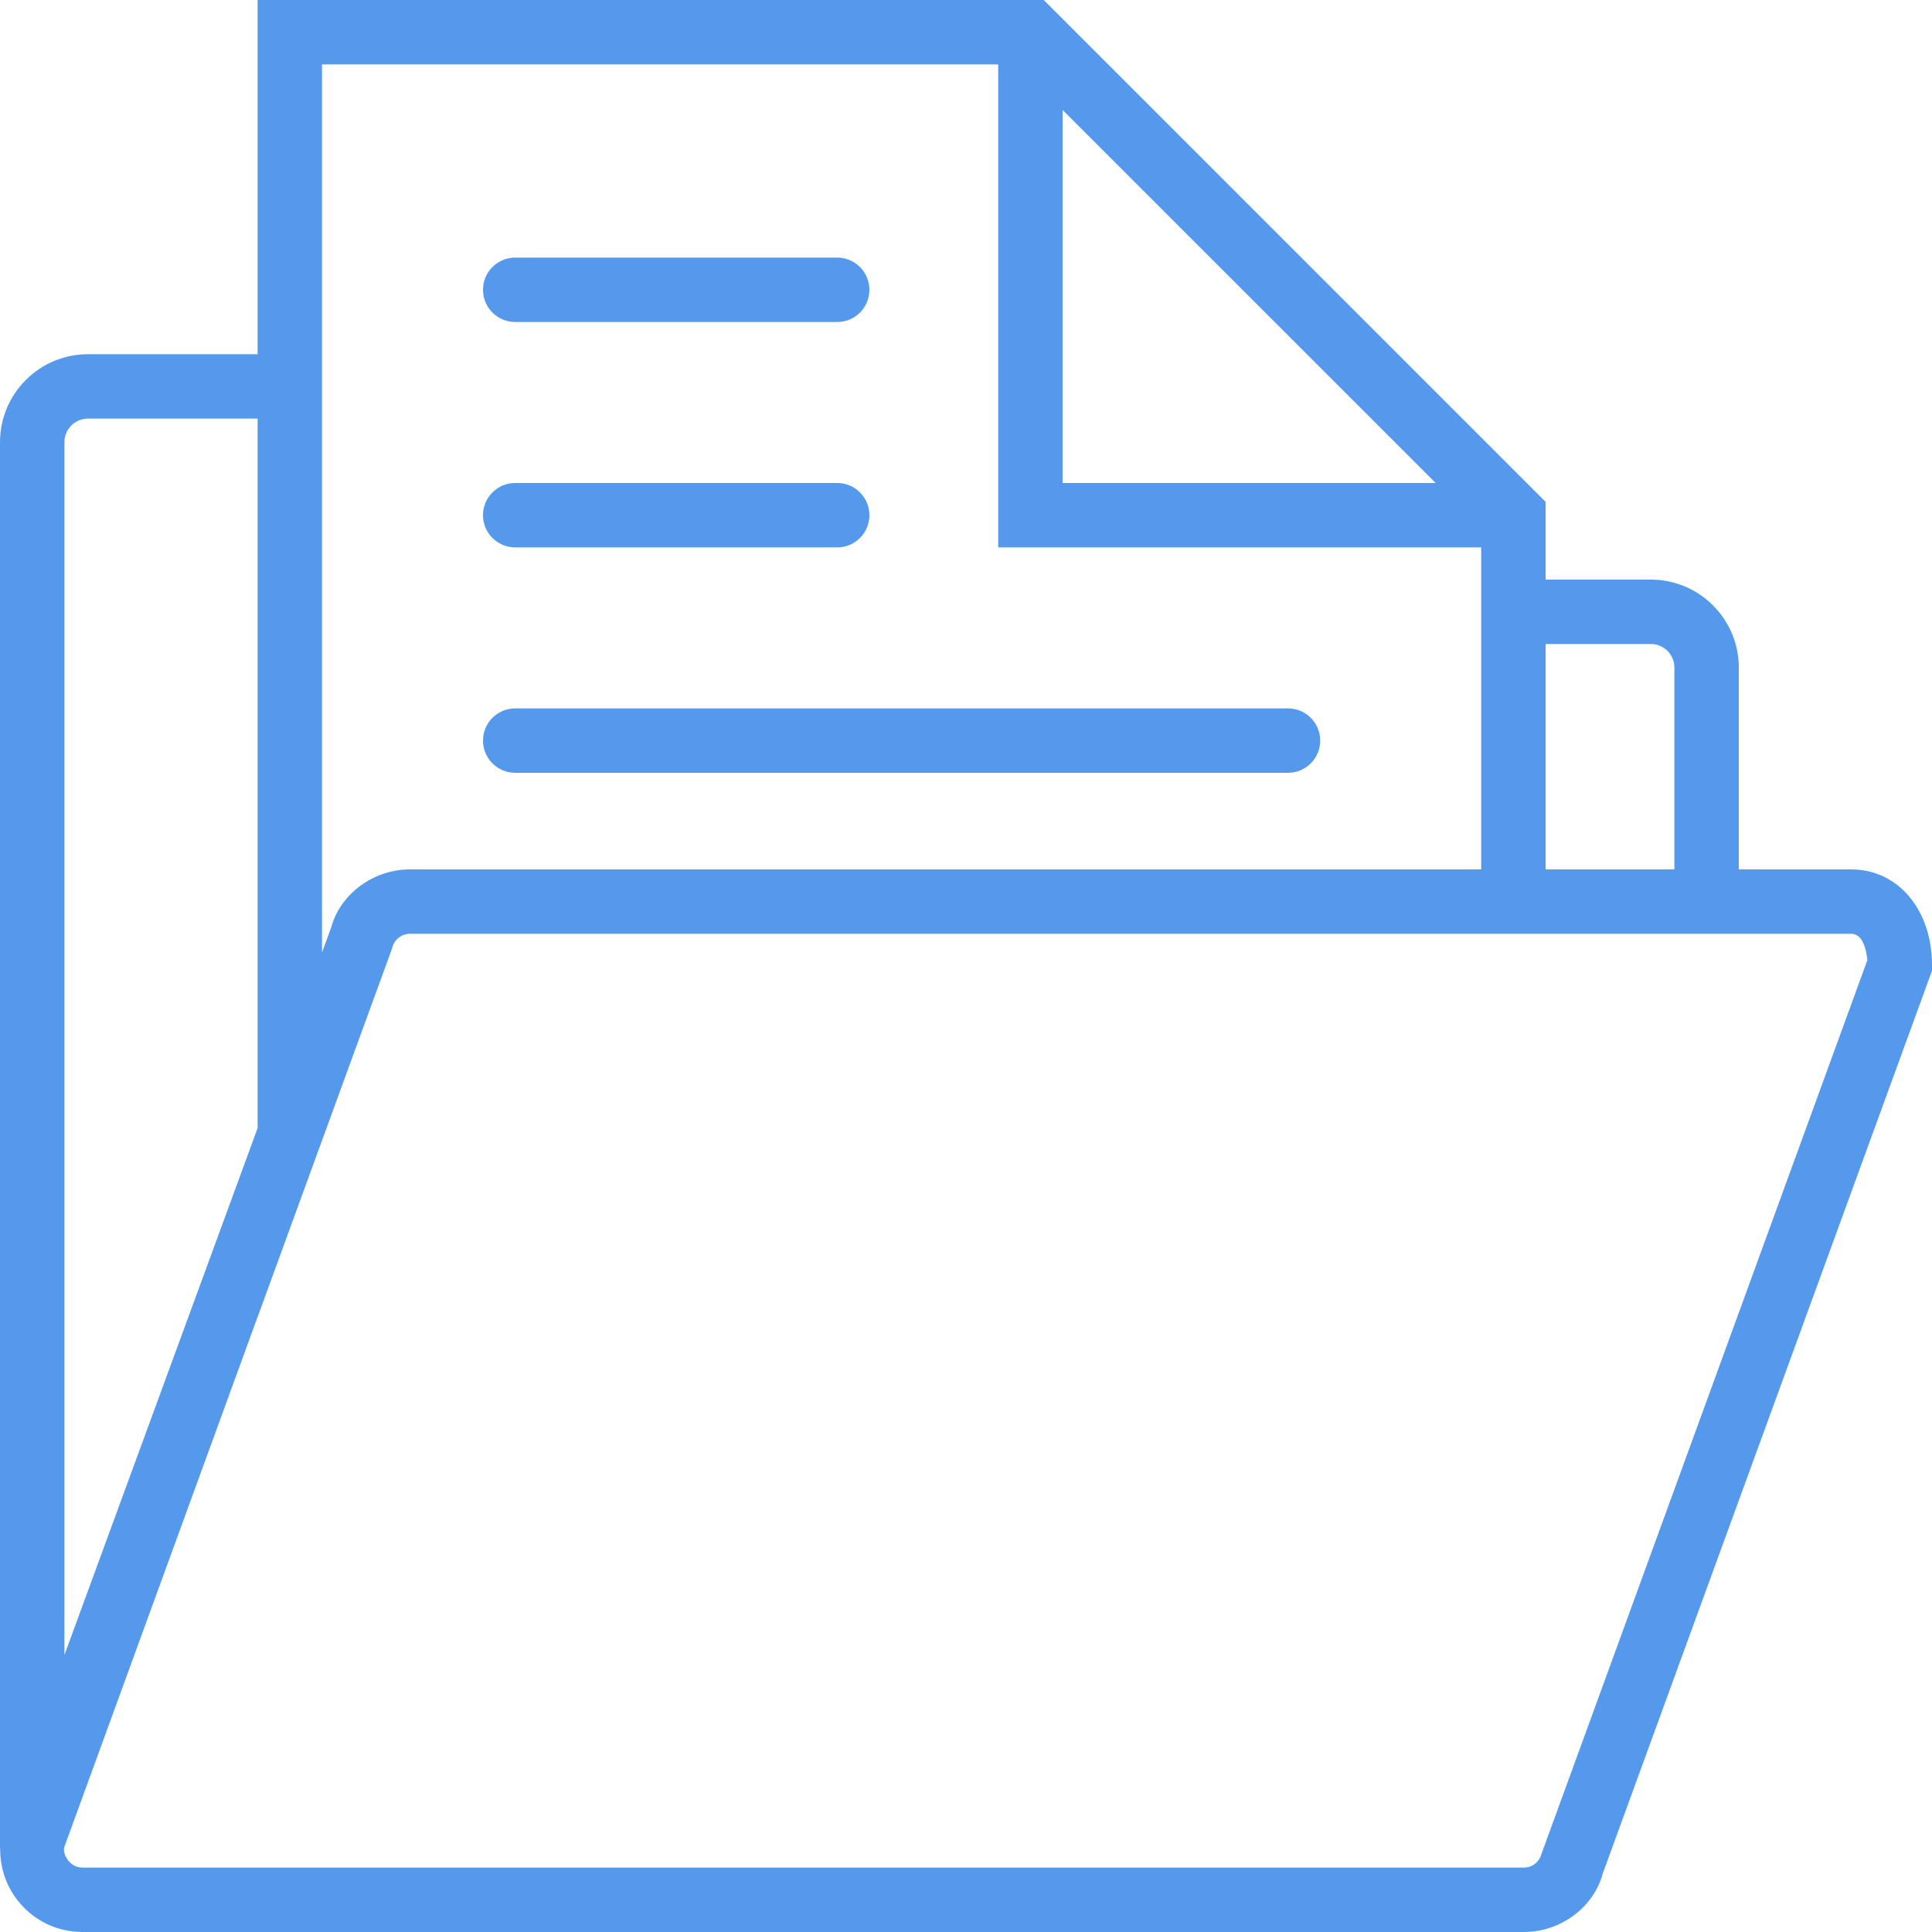
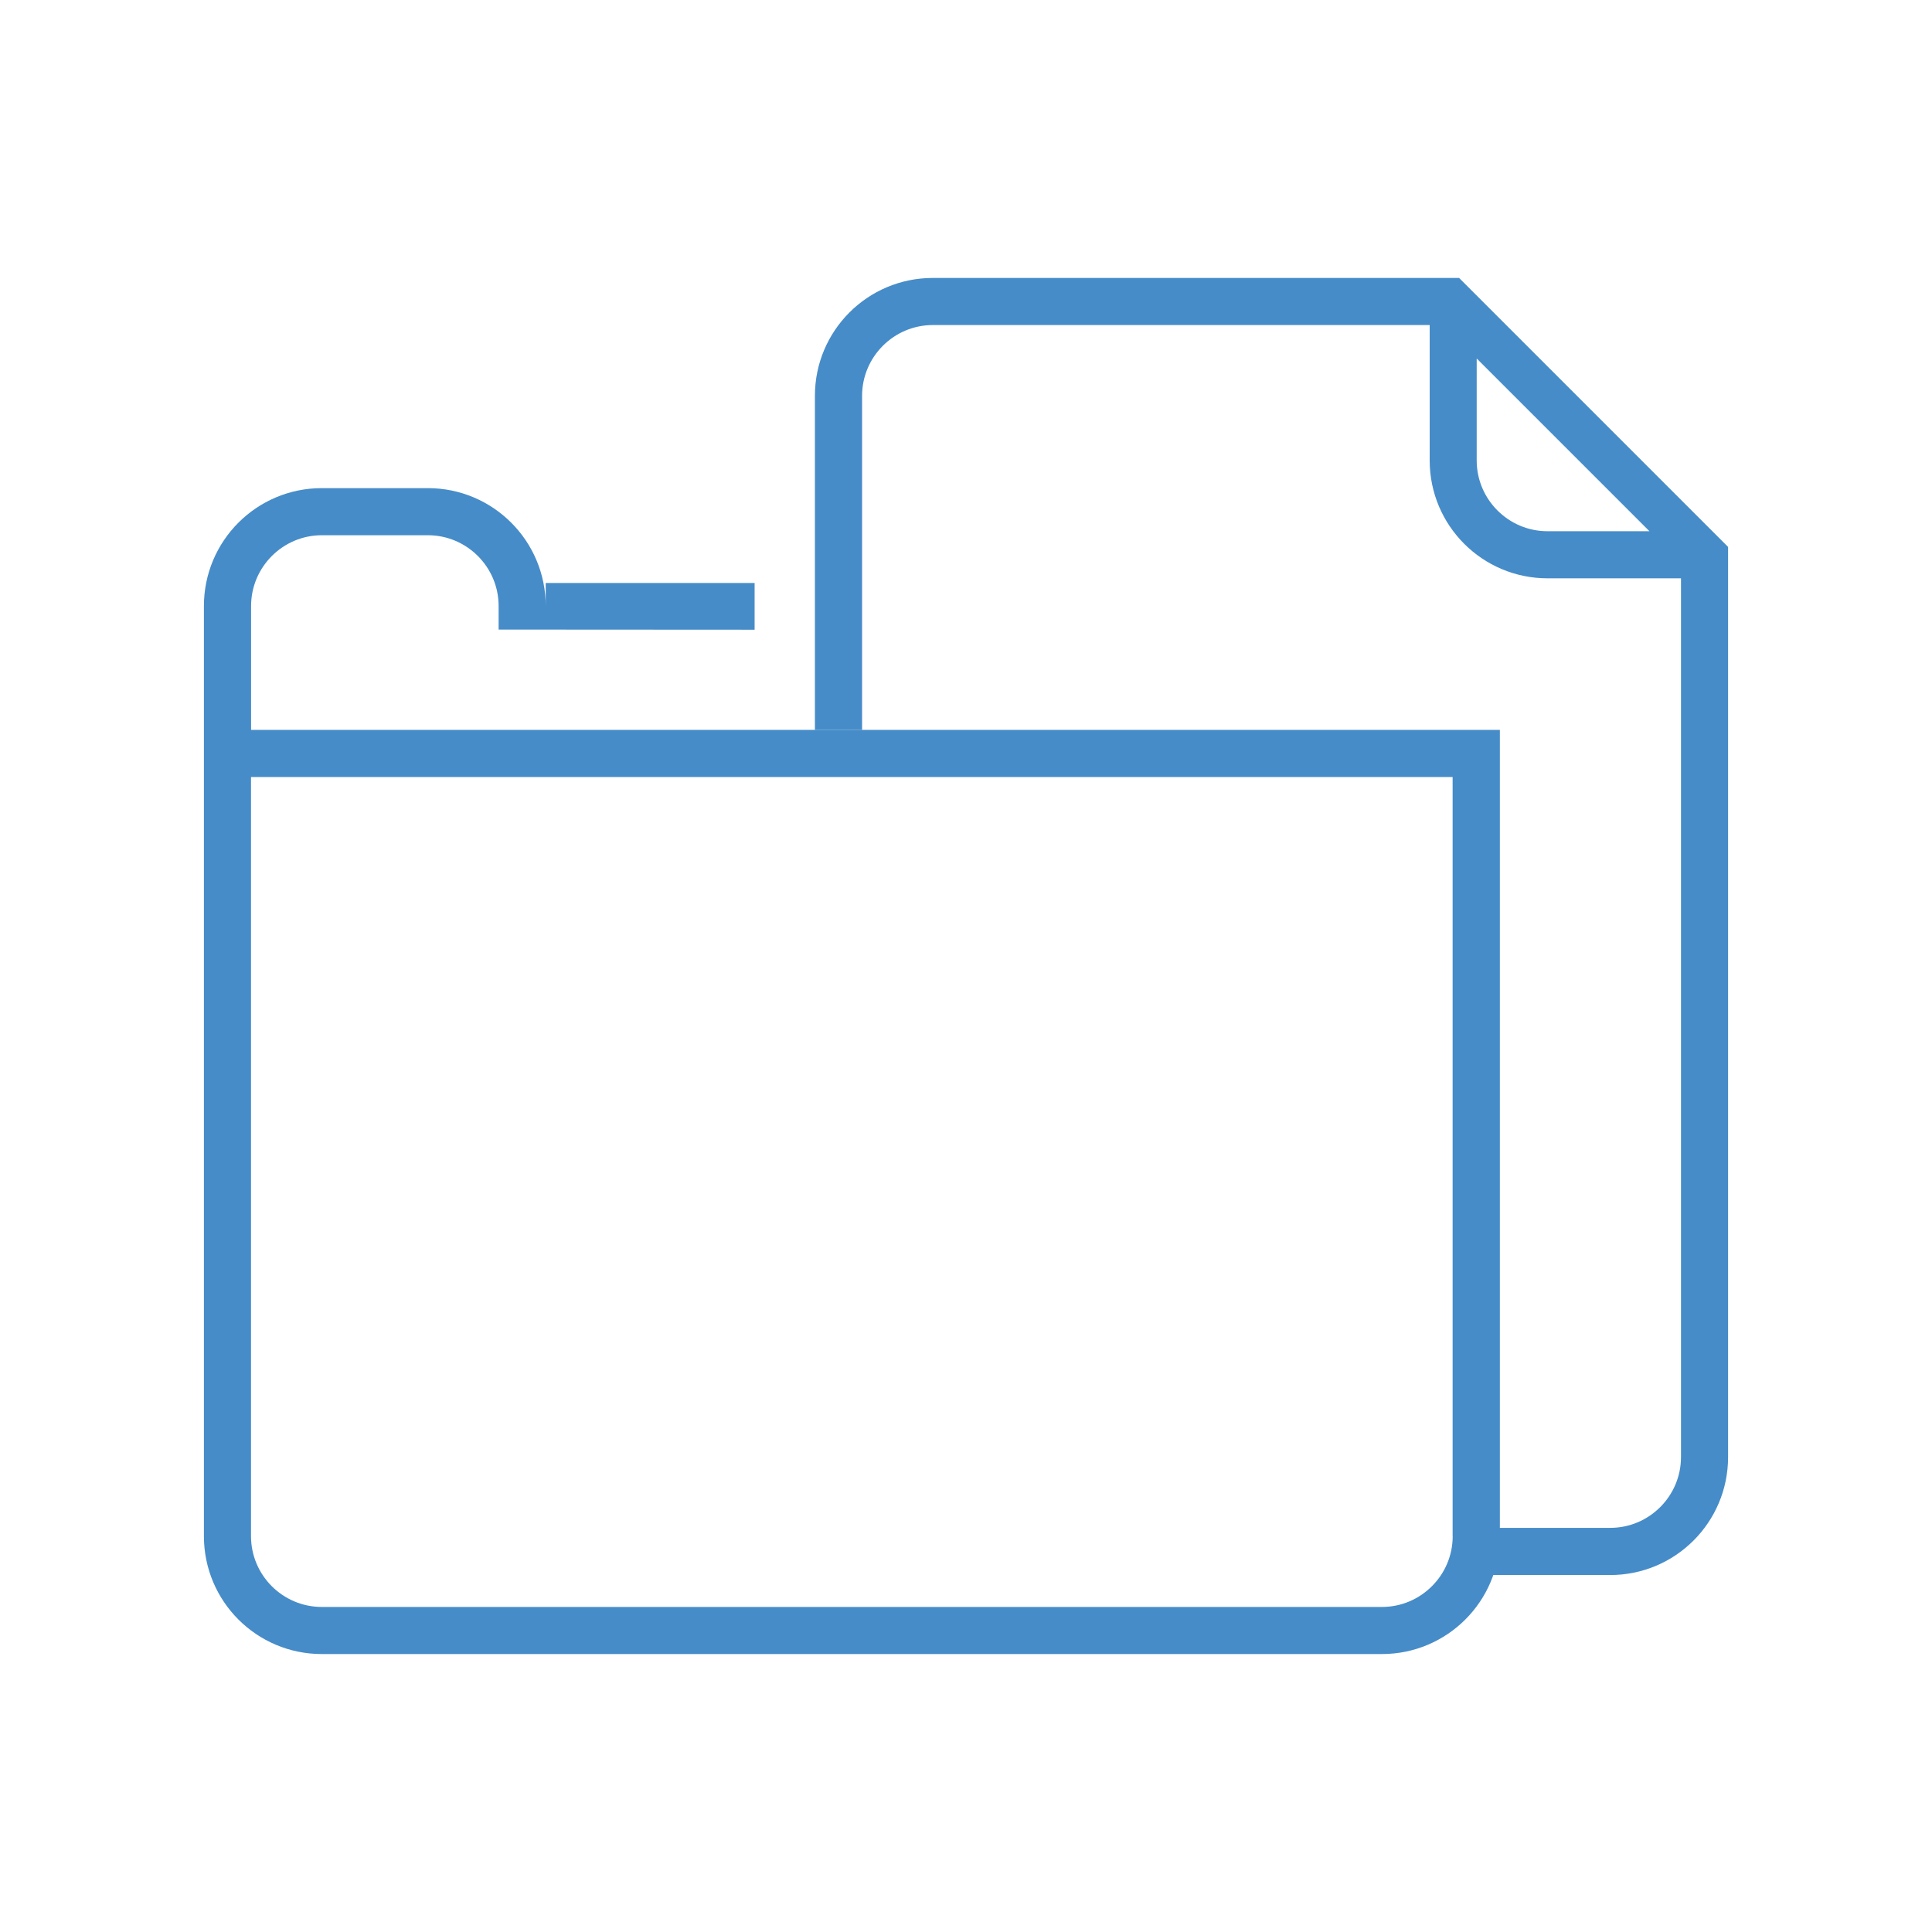
- <svg xmlns="http://www.w3.org/2000/svg" version="1.1" id="Capa_1" x="0px" y="0px" viewBox="0 0 60 60" style="enable-background:new 0 0 60 60;" xml:space="preserve" width="512px" height="512px">
+ <svg xmlns="http://www.w3.org/2000/svg" version="1.1" id="Capa_1" x="0px" y="0px" viewBox="0 0 256 256" style="enable-background:new 0 0 485 485;" xml:space="preserve" width="512px" height="512px" fill="#468cc8">
  <g>
-     <path d="M57.49,27H54v-6.268C54,19.226,52.774,18,51.268,18H48v-2.414l-0.495-0.495c-0.001,0-0.001-0.001-0.001-0.002l-7.296-7.296   L32.414,0H8v11H2.732C1.226,11,0,12.226,0,13.732v43.687l0.006,0c-0.005,0.563,0.17,1.114,0.522,1.575   C1.018,59.634,1.76,60,2.565,60h44.759c1.156,0,2.174-0.779,2.45-1.813L60,30.149v-0.177C60,28.25,58.944,27,57.49,27z M51.268,20   C51.671,20,52,20.328,52,20.732V27h-4v-7H51.268z M33,3.415L44.586,15H33V3.415z M10,2h21v15h15v1v9H12.731   c-0.143,0-0.284,0.012-0.422,0.035c-0.974,0.162-1.786,0.872-2.028,1.778L10,29.585V11V2z M2,13.732C2,13.328,2.329,13,2.732,13H8   v22.035L2,51.399V13.732z M47.869,57.583C47.803,57.828,47.579,58,47.324,58H2.565c-0.243,0-0.385-0.139-0.448-0.222   c-0.063-0.082-0.16-0.256-0.123-0.408L8,40.898v0.005l4.16-11.404l0.026-0.082C12.252,29.172,12.477,29,12.731,29H46h2h6h3.49   c0.38,0,0.477,0.546,0.502,0.819L47.869,57.583z" fill="#5599EC" />
-     <path d="M16,17h10c0.552,0,1-0.447,1-1s-0.448-1-1-1H16c-0.552,0-1,0.447-1,1S15.448,17,16,17z" fill="#5599EC" />
-     <path d="M16,10h10c0.552,0,1-0.447,1-1s-0.448-1-1-1H16c-0.552,0-1,0.447-1,1S15.448,10,16,10z" fill="#5599EC" />
-     <path d="M16,24h24c0.552,0,1-0.447,1-1s-0.448-1-1-1H16c-0.552,0-1,0.447-1,1S15.448,24,16,24z" fill="#5599EC" />
+     <g>
+       <path d="M99.98 96.71H33.27V80.3c0-5.17 4.21-9.38 9.38-9.38h14.04c5.17 0 9.38 4.21 9.38 9.38v3.12l33.92.02v-6.19H72.31v3.05c0-8.63-6.99-15.62-15.62-15.62H42.64c-8.63 0-15.62 6.99-15.62 15.62v123.25c0 8.63 6.99 15.62 15.62 15.62h140.47c8.63 0 15.63-6.99 15.63-15.62V96.71H99.98zm92.51 106.84c0 5.17-4.21 9.38-9.38 9.38H42.64c-5.17 0-9.38-4.21-9.38-9.38V102.96h159.22v100.59z" />
+       <path d="M193.34 36.83H123.6c-8.63 0-15.62 6.99-15.62 15.62v44.27h6.25V52.45c0-5.17 4.21-9.38 9.38-9.38h65.83v17.94c0 8.63 6.99 15.62 15.62 15.62h17.68v116.44c0 5.17-4.21 9.38-9.38 9.38h-16.62v6.25h16.62c8.63 0 15.62-6.99 15.62-15.63V72.47l-35.64-35.64zm11.71 33.56c-5.17 0-9.38-4.21-9.38-9.38V47.5l22.89 22.89h-13.51z" />
+     </g>
  </g>
</svg>
